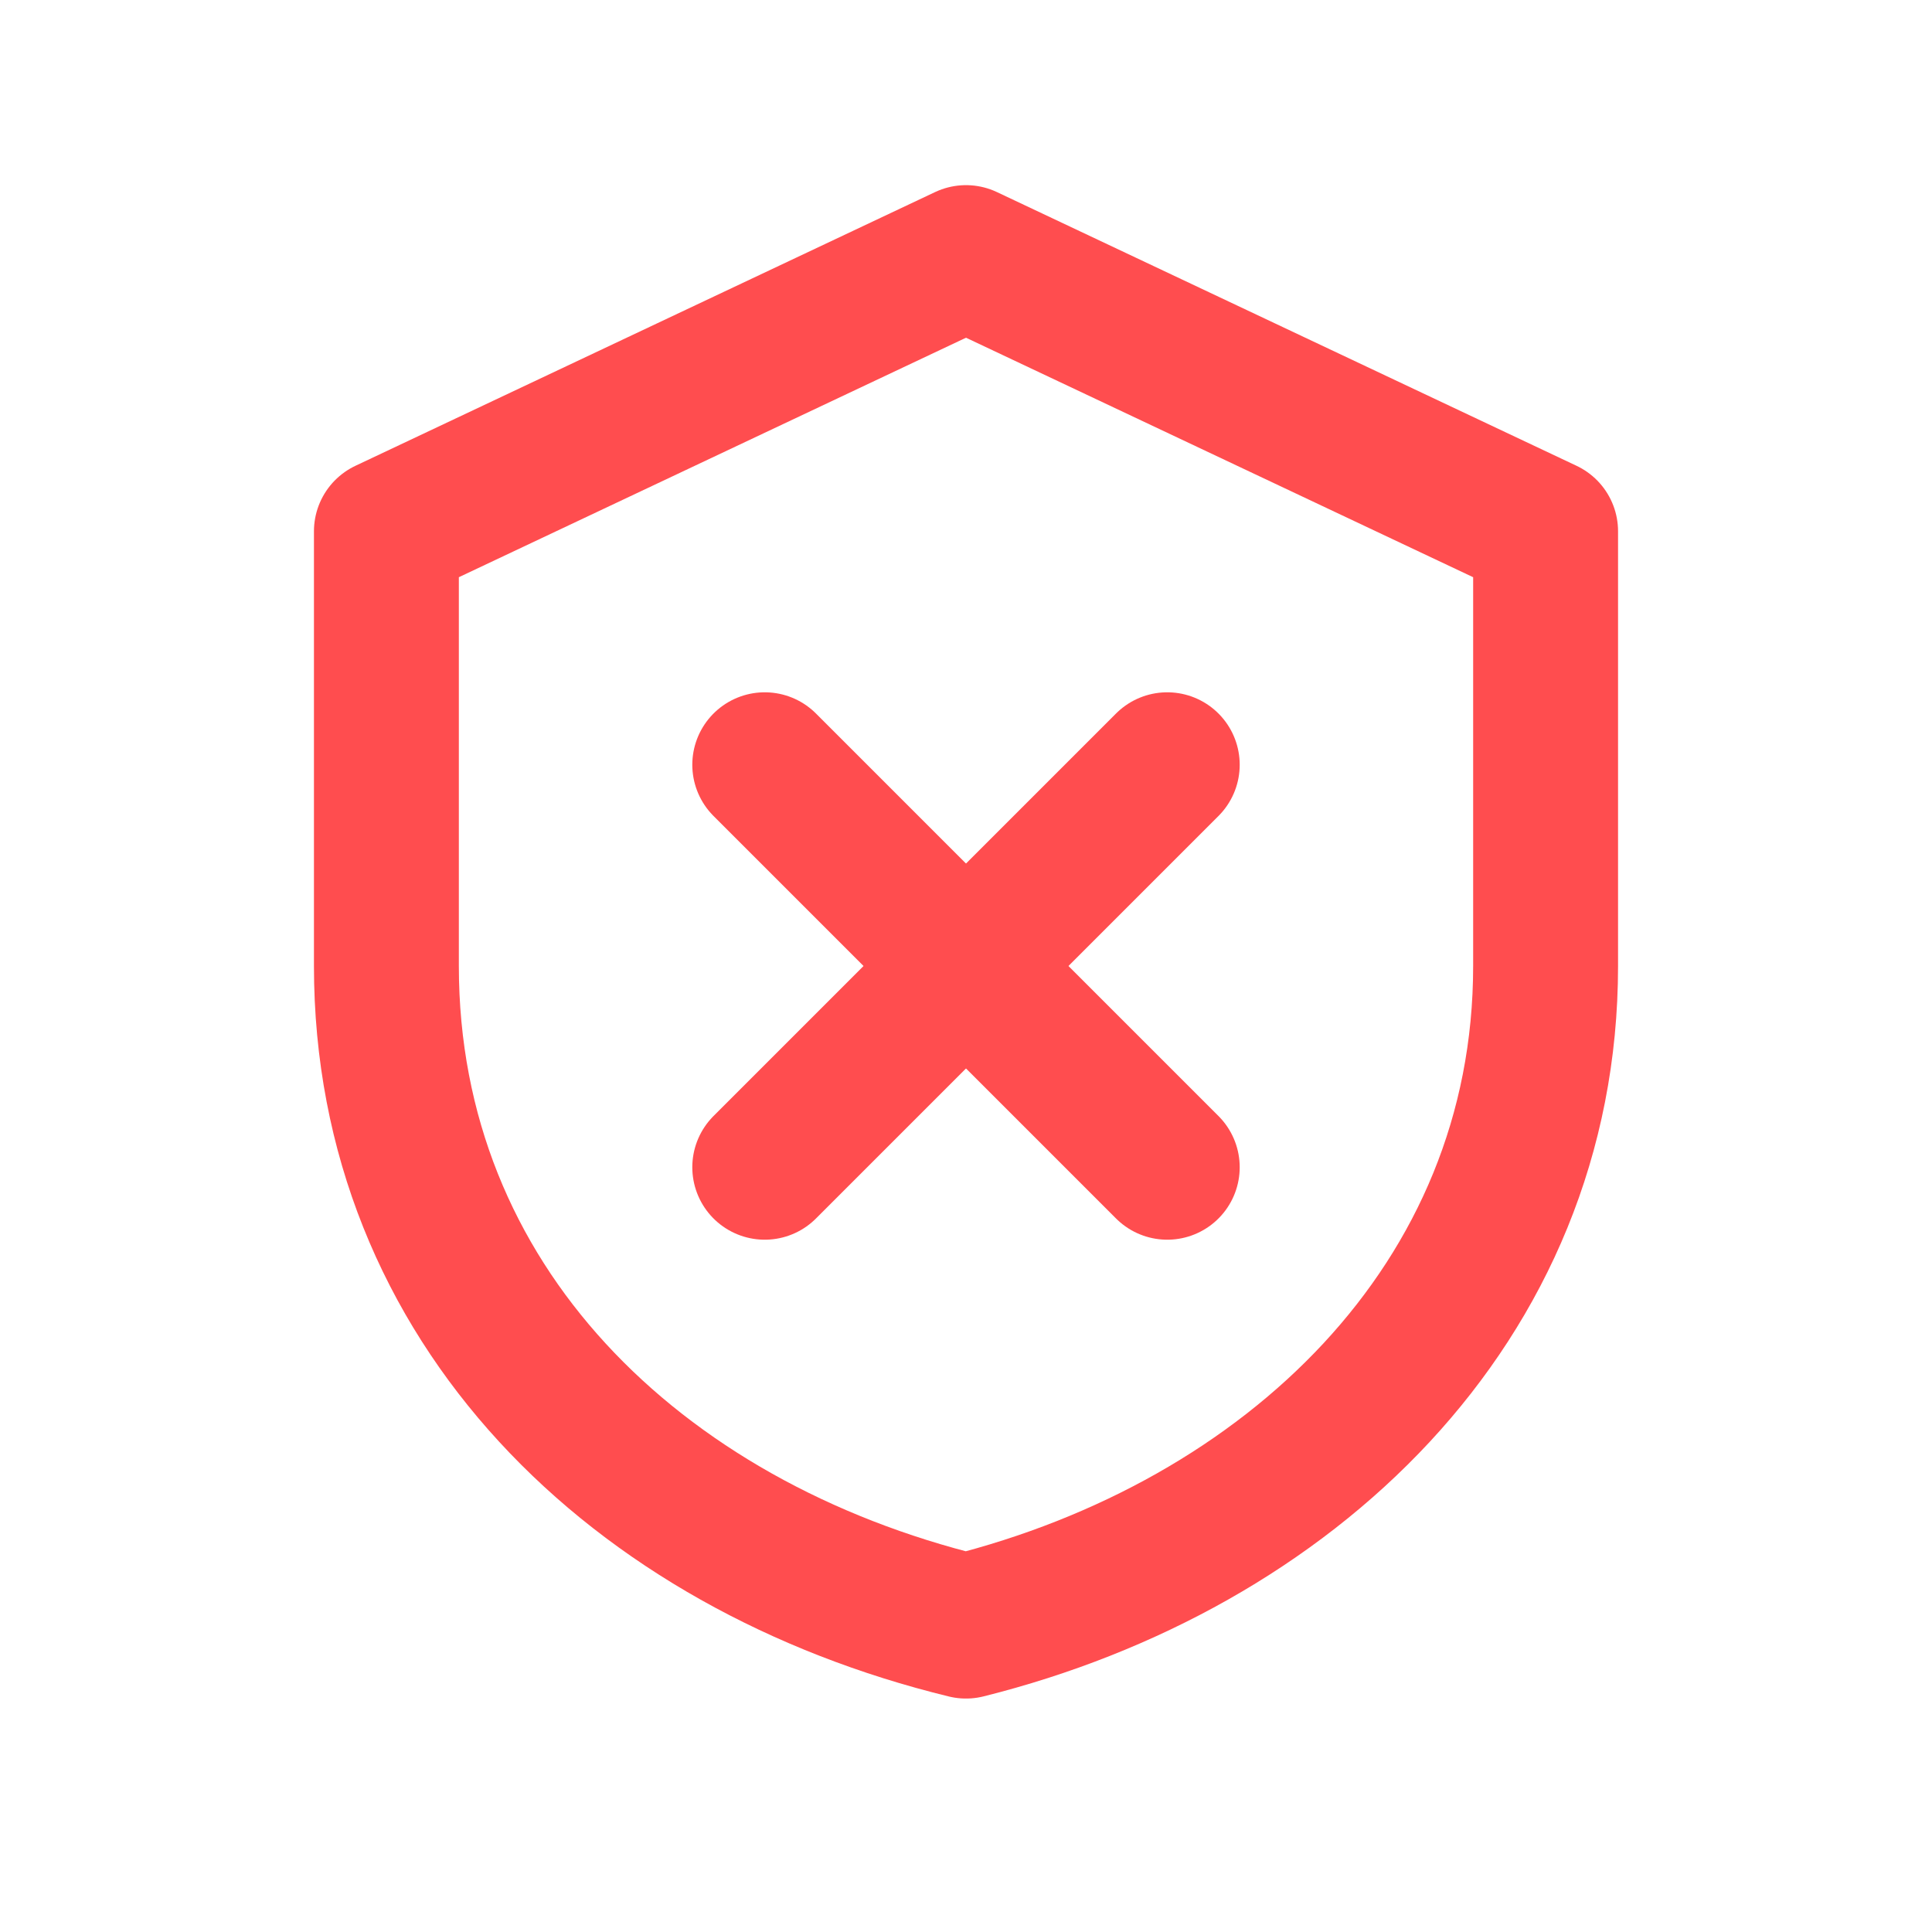
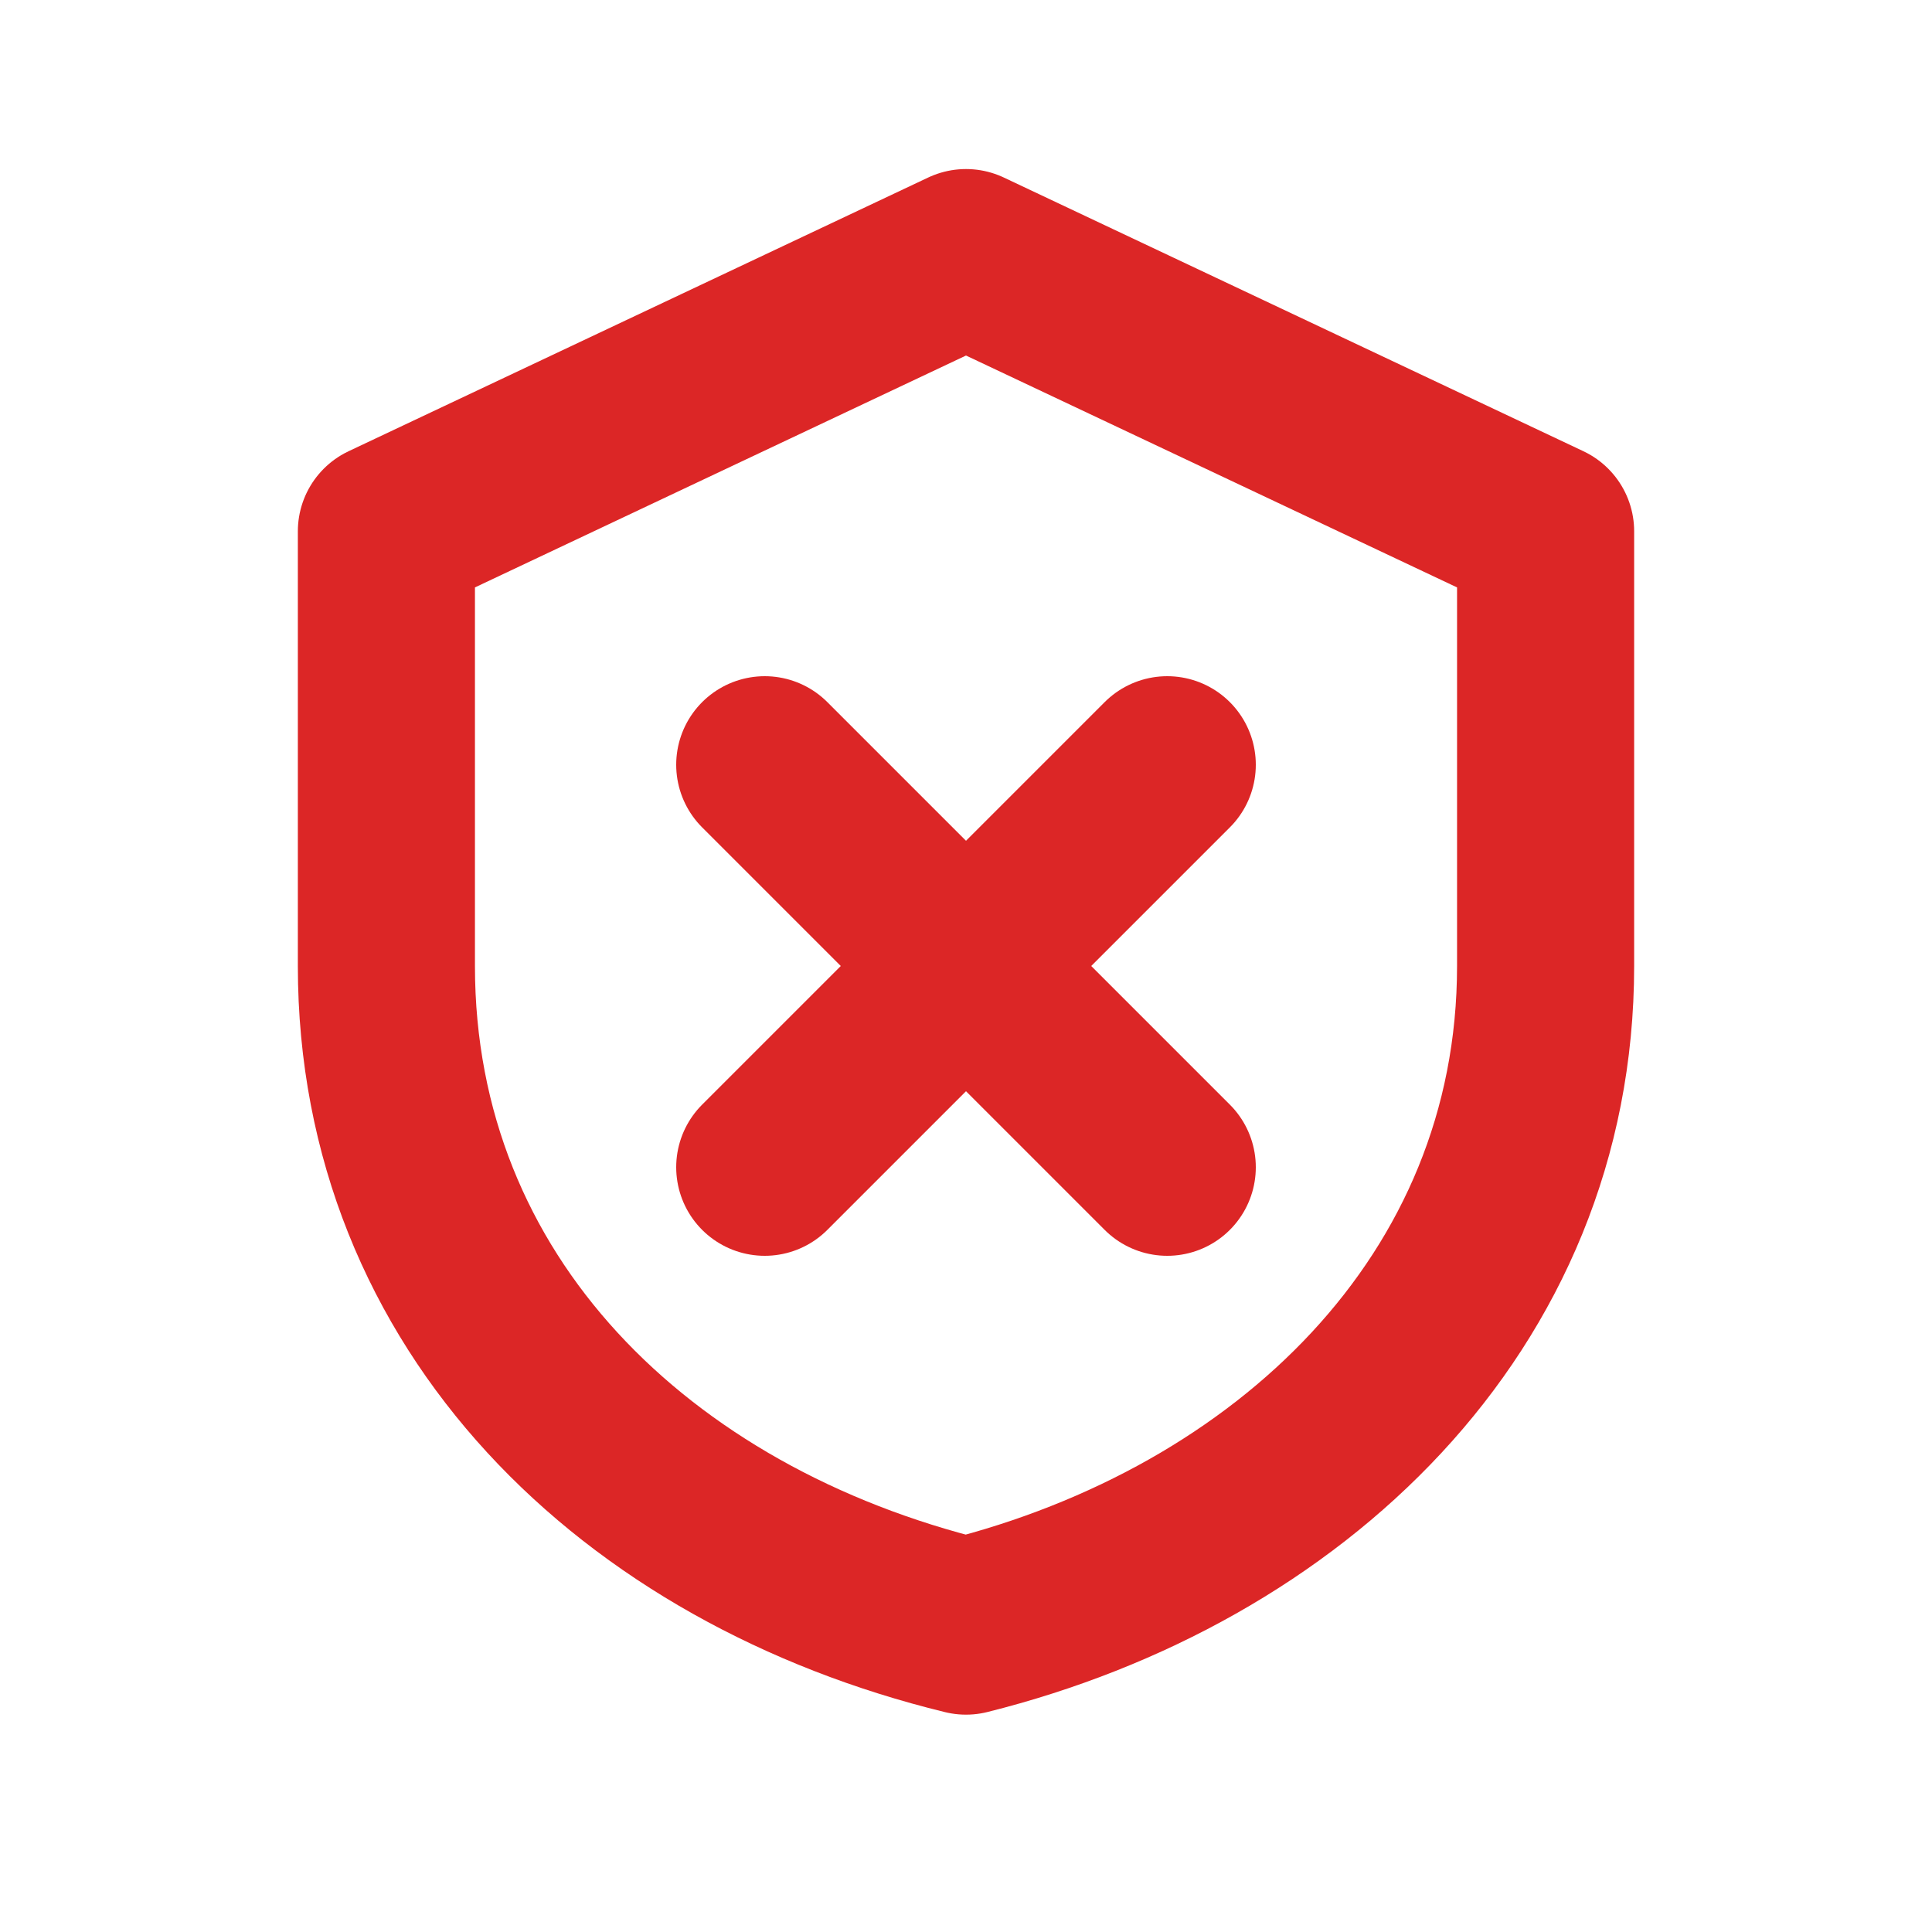
<svg xmlns="http://www.w3.org/2000/svg" width="24" height="24" viewBox="0 0 24 24" fill="none">
-   <g stroke="#FF4D4F" stroke-width="1.8" stroke-linecap="round" stroke-linejoin="round" fill="none">
+   <g stroke="#DC2626" stroke-width="2.2" stroke-linecap="round" stroke-linejoin="round" fill="none">
    <path d="M12 3.2 19.2 6.6V12c0 4.2-3.2 7.2-7.2 8.2C7.9 19.2 4.8 16.2 4.8 12V6.6L12 3.2z" />
    <line x1="9.5" y1="9.5" x2="14.5" y2="14.5" />
    <line x1="14.5" y1="9.5" x2="9.5" y2="14.5" />
  </g>
</svg>
